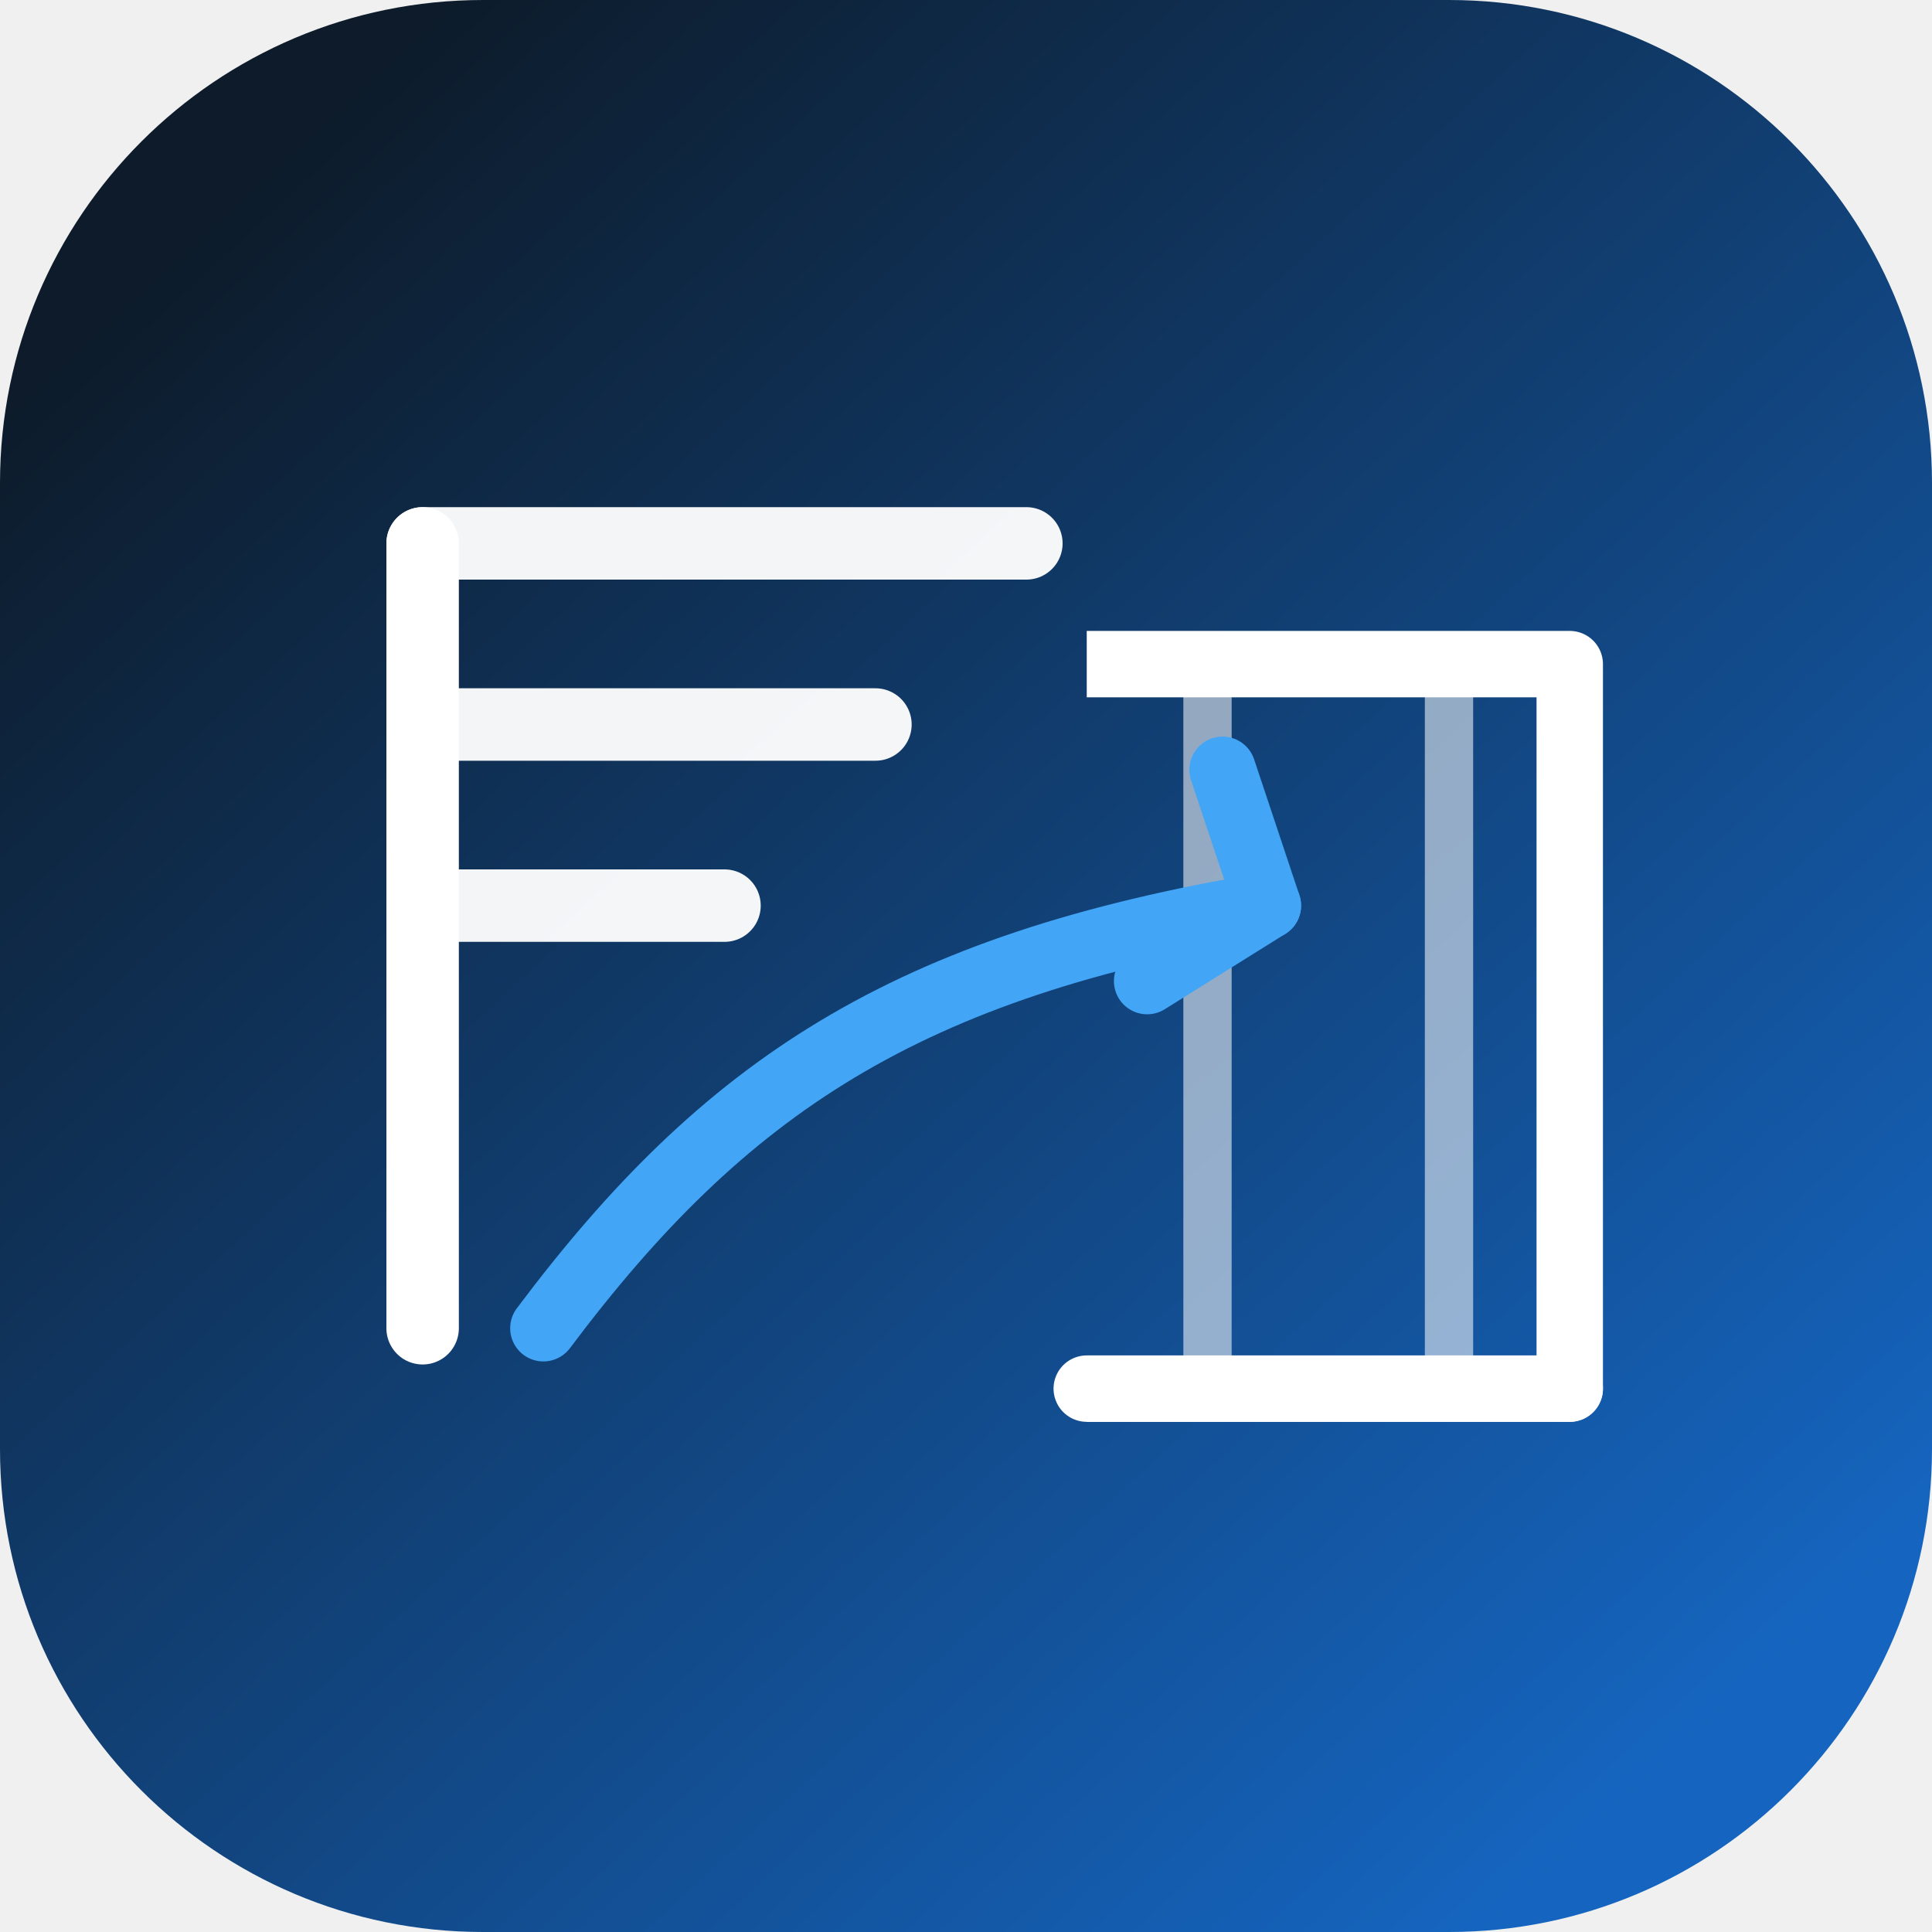
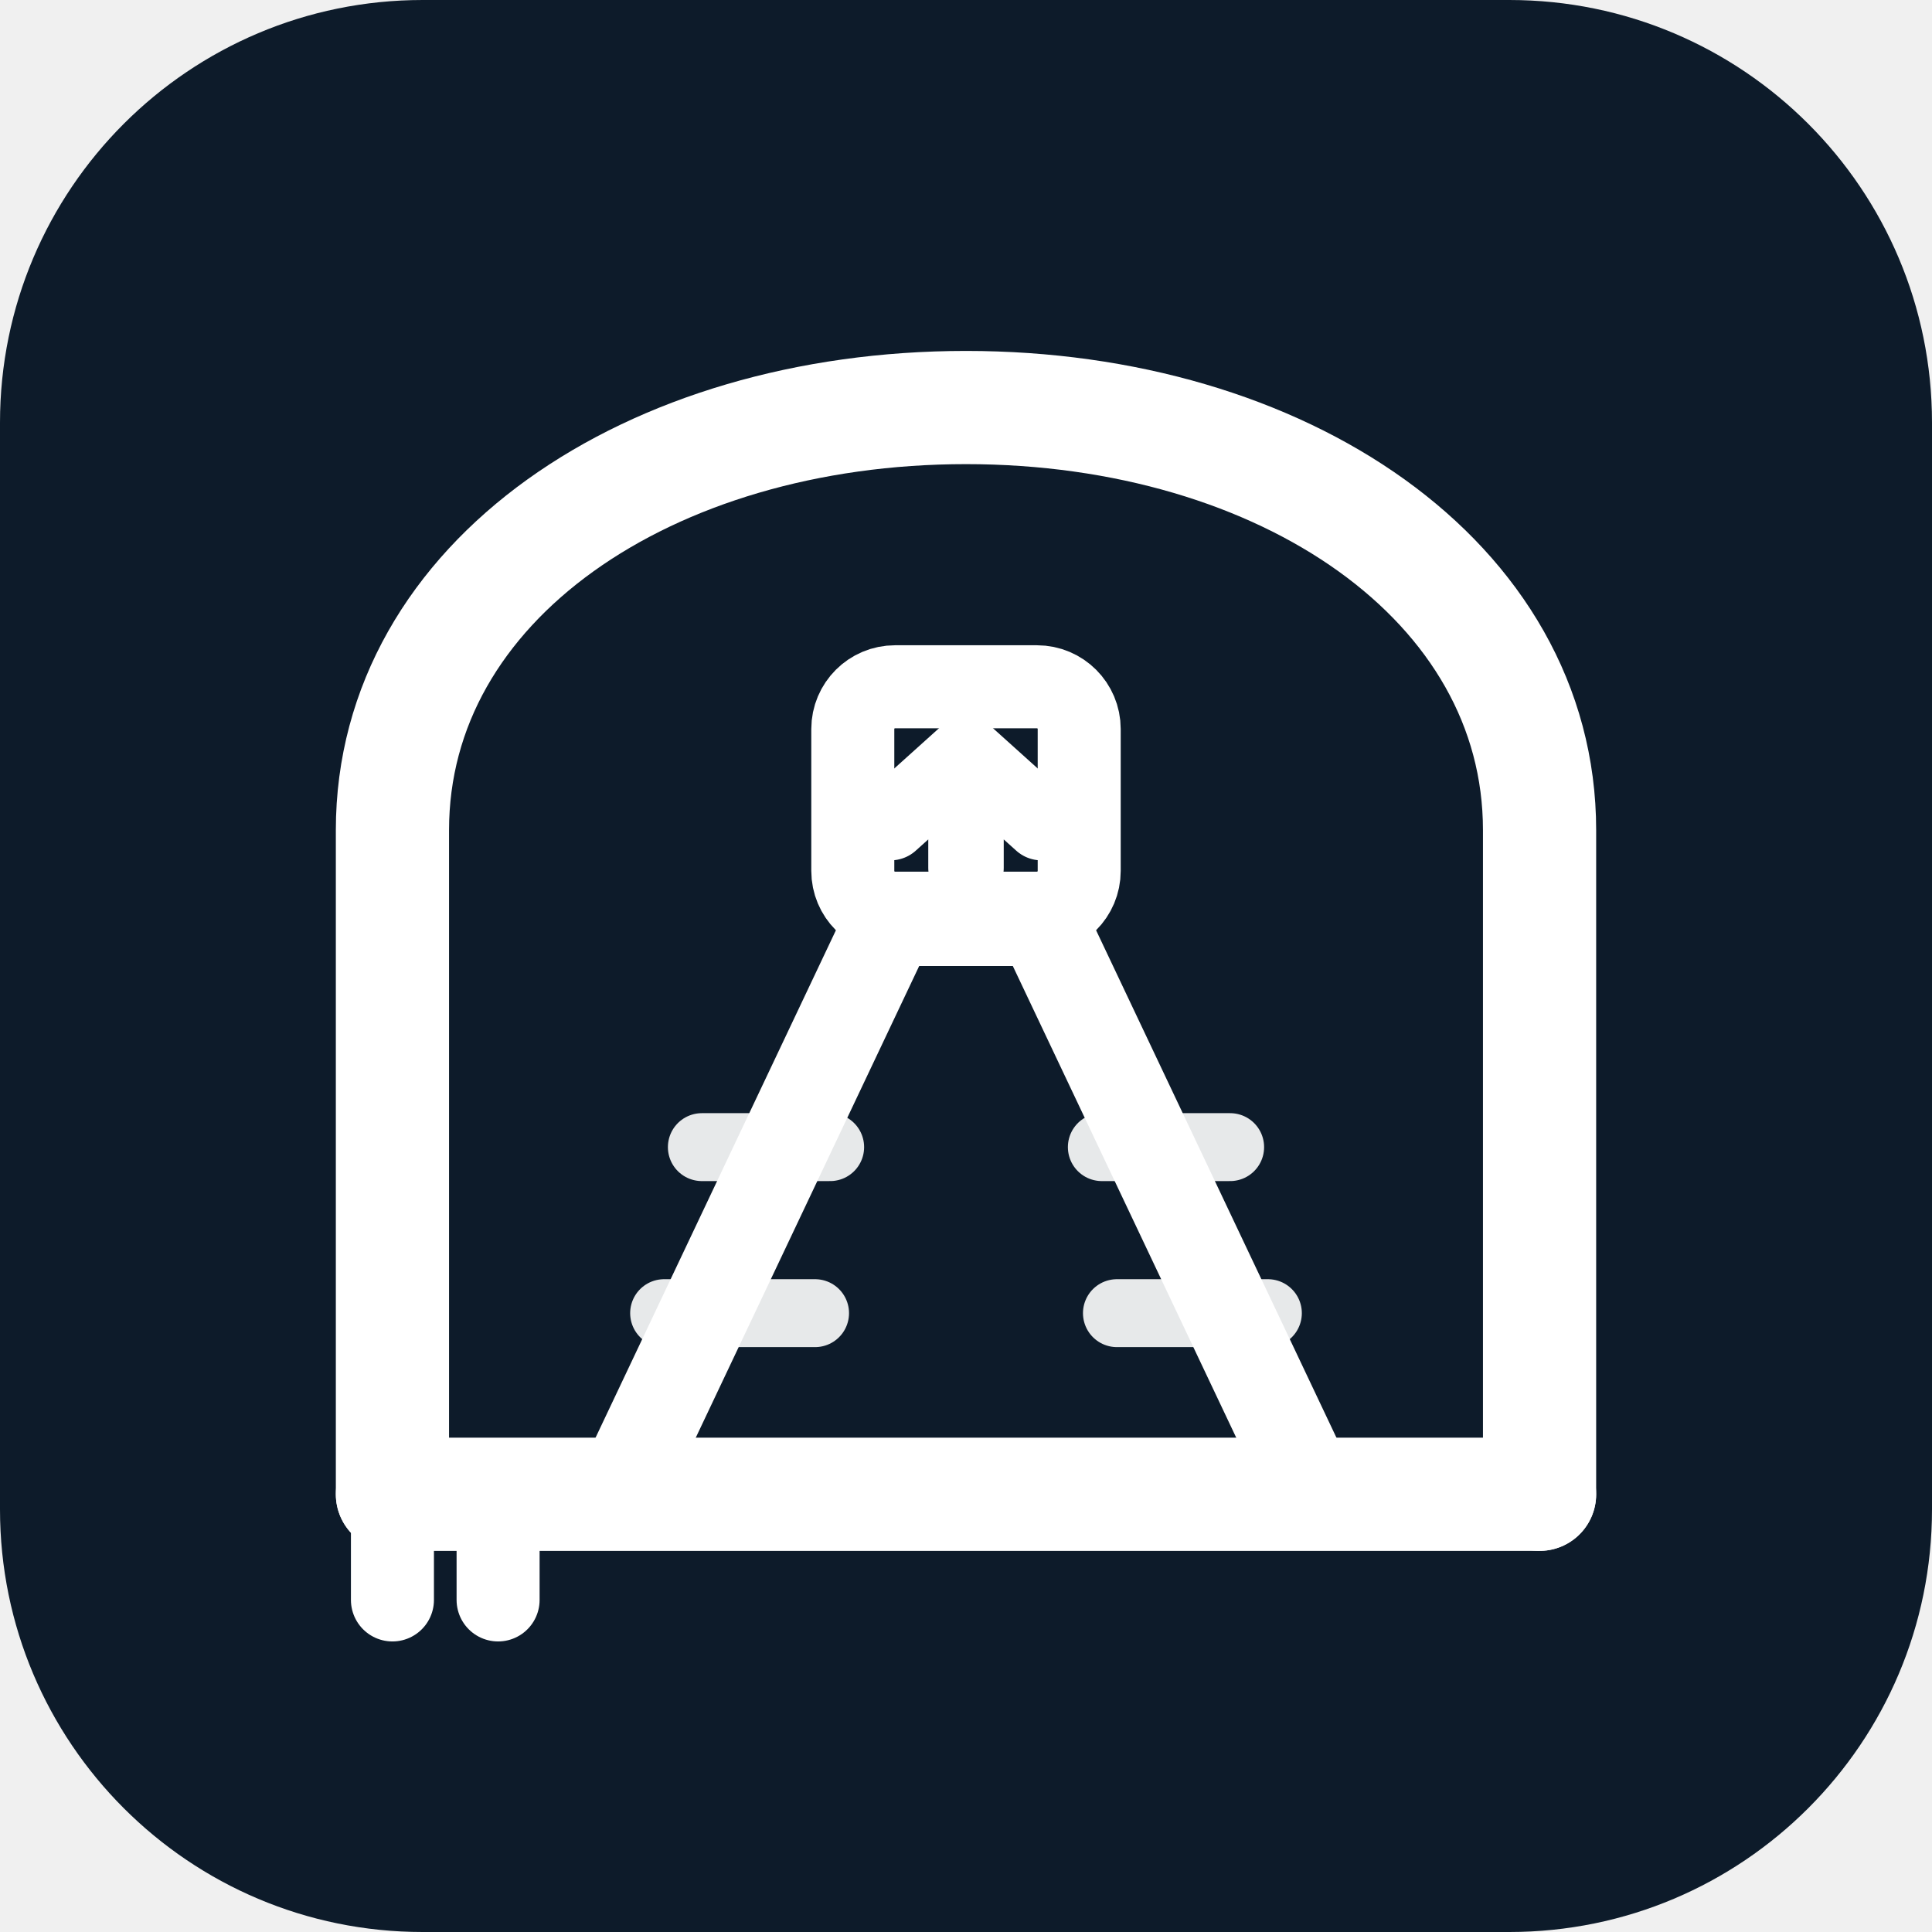
<svg xmlns="http://www.w3.org/2000/svg" viewBox="0 0 64 64" fill="none" role="img" aria-label="FilaDock">
-   <defs>
-     <linearGradient id="fd-bg" x1="8" y1="6" x2="56" y2="58" gradientUnits="userSpaceOnUse">
-       <stop stop-color="#0D1B2A" />
-       <stop offset="1" stop-color="#1565C0" />
-     </linearGradient>
-   </defs>
-   <rect width="64" height="64" rx="16" fill="url(#fd-bg)" />
-   <path d="M14 18h20M14 24h15M14 30h10" stroke="#FFFFFF" stroke-width="2.4" stroke-linecap="round" opacity="0.95" />
-   <path d="M14 18v26" stroke="#FFFFFF" stroke-width="2.4" stroke-linecap="round" />
-   <path d="M36 22h16v24H36" stroke="#FFFFFF" stroke-width="2.2" stroke-linejoin="round" />
-   <path d="M40 22v24M48 22v24" stroke="#FFFFFF" stroke-width="1.6" stroke-linecap="round" opacity="0.55" />
-   <path d="M36 46h16" stroke="#FFFFFF" stroke-width="2.2" stroke-linecap="round" />
-   <path d="M18 44C24 36 30 32 42 30" stroke="#42A5F5" stroke-width="2.2" stroke-linecap="round" />
-   <path d="M42 30l-4 2.5M42 30l-1.5-4.5" stroke="#42A5F5" stroke-width="2.2" stroke-linecap="round" stroke-linejoin="round" />
+   <rect width="64" height="64" rx="14" fill="#0D1B2A" />
+   <g stroke="#FFFFFF" stroke-linecap="round" stroke-linejoin="round" fill="none">
+     <path d="M13 49.5V27.5C13 19.25 21.5 13.5 32 13.5C42.5 13.5 51 19.25 51 27.5V49.5" stroke-width="3.75" />
+     <path d="M13 49.5H51" stroke-width="3.75" />
+     <path d="M13 49.5V53M16.5 49.5V53" stroke-width="2.75" />
+     <path d="M20.5 49.5L29.5 30.5H34.5L43.5 49.5" stroke-width="3" />
+     <path d="M22 43.5h5M23.25 38h4.25" stroke-width="2.25" opacity="0.9" />
+     <path d="M37 43.5h5M36.5 38h4.25" stroke-width="2.25" opacity="0.9" />
+     <rect x="28.25" y="22.75" width="7.5" height="7.5" rx="1.4" stroke-width="2.75" />
+     <path d="M32 28.75V25M32 25l-2.5 2.25M32 25l2.5 2.25" stroke-width="2.5" />
+   </g>
</svg>
